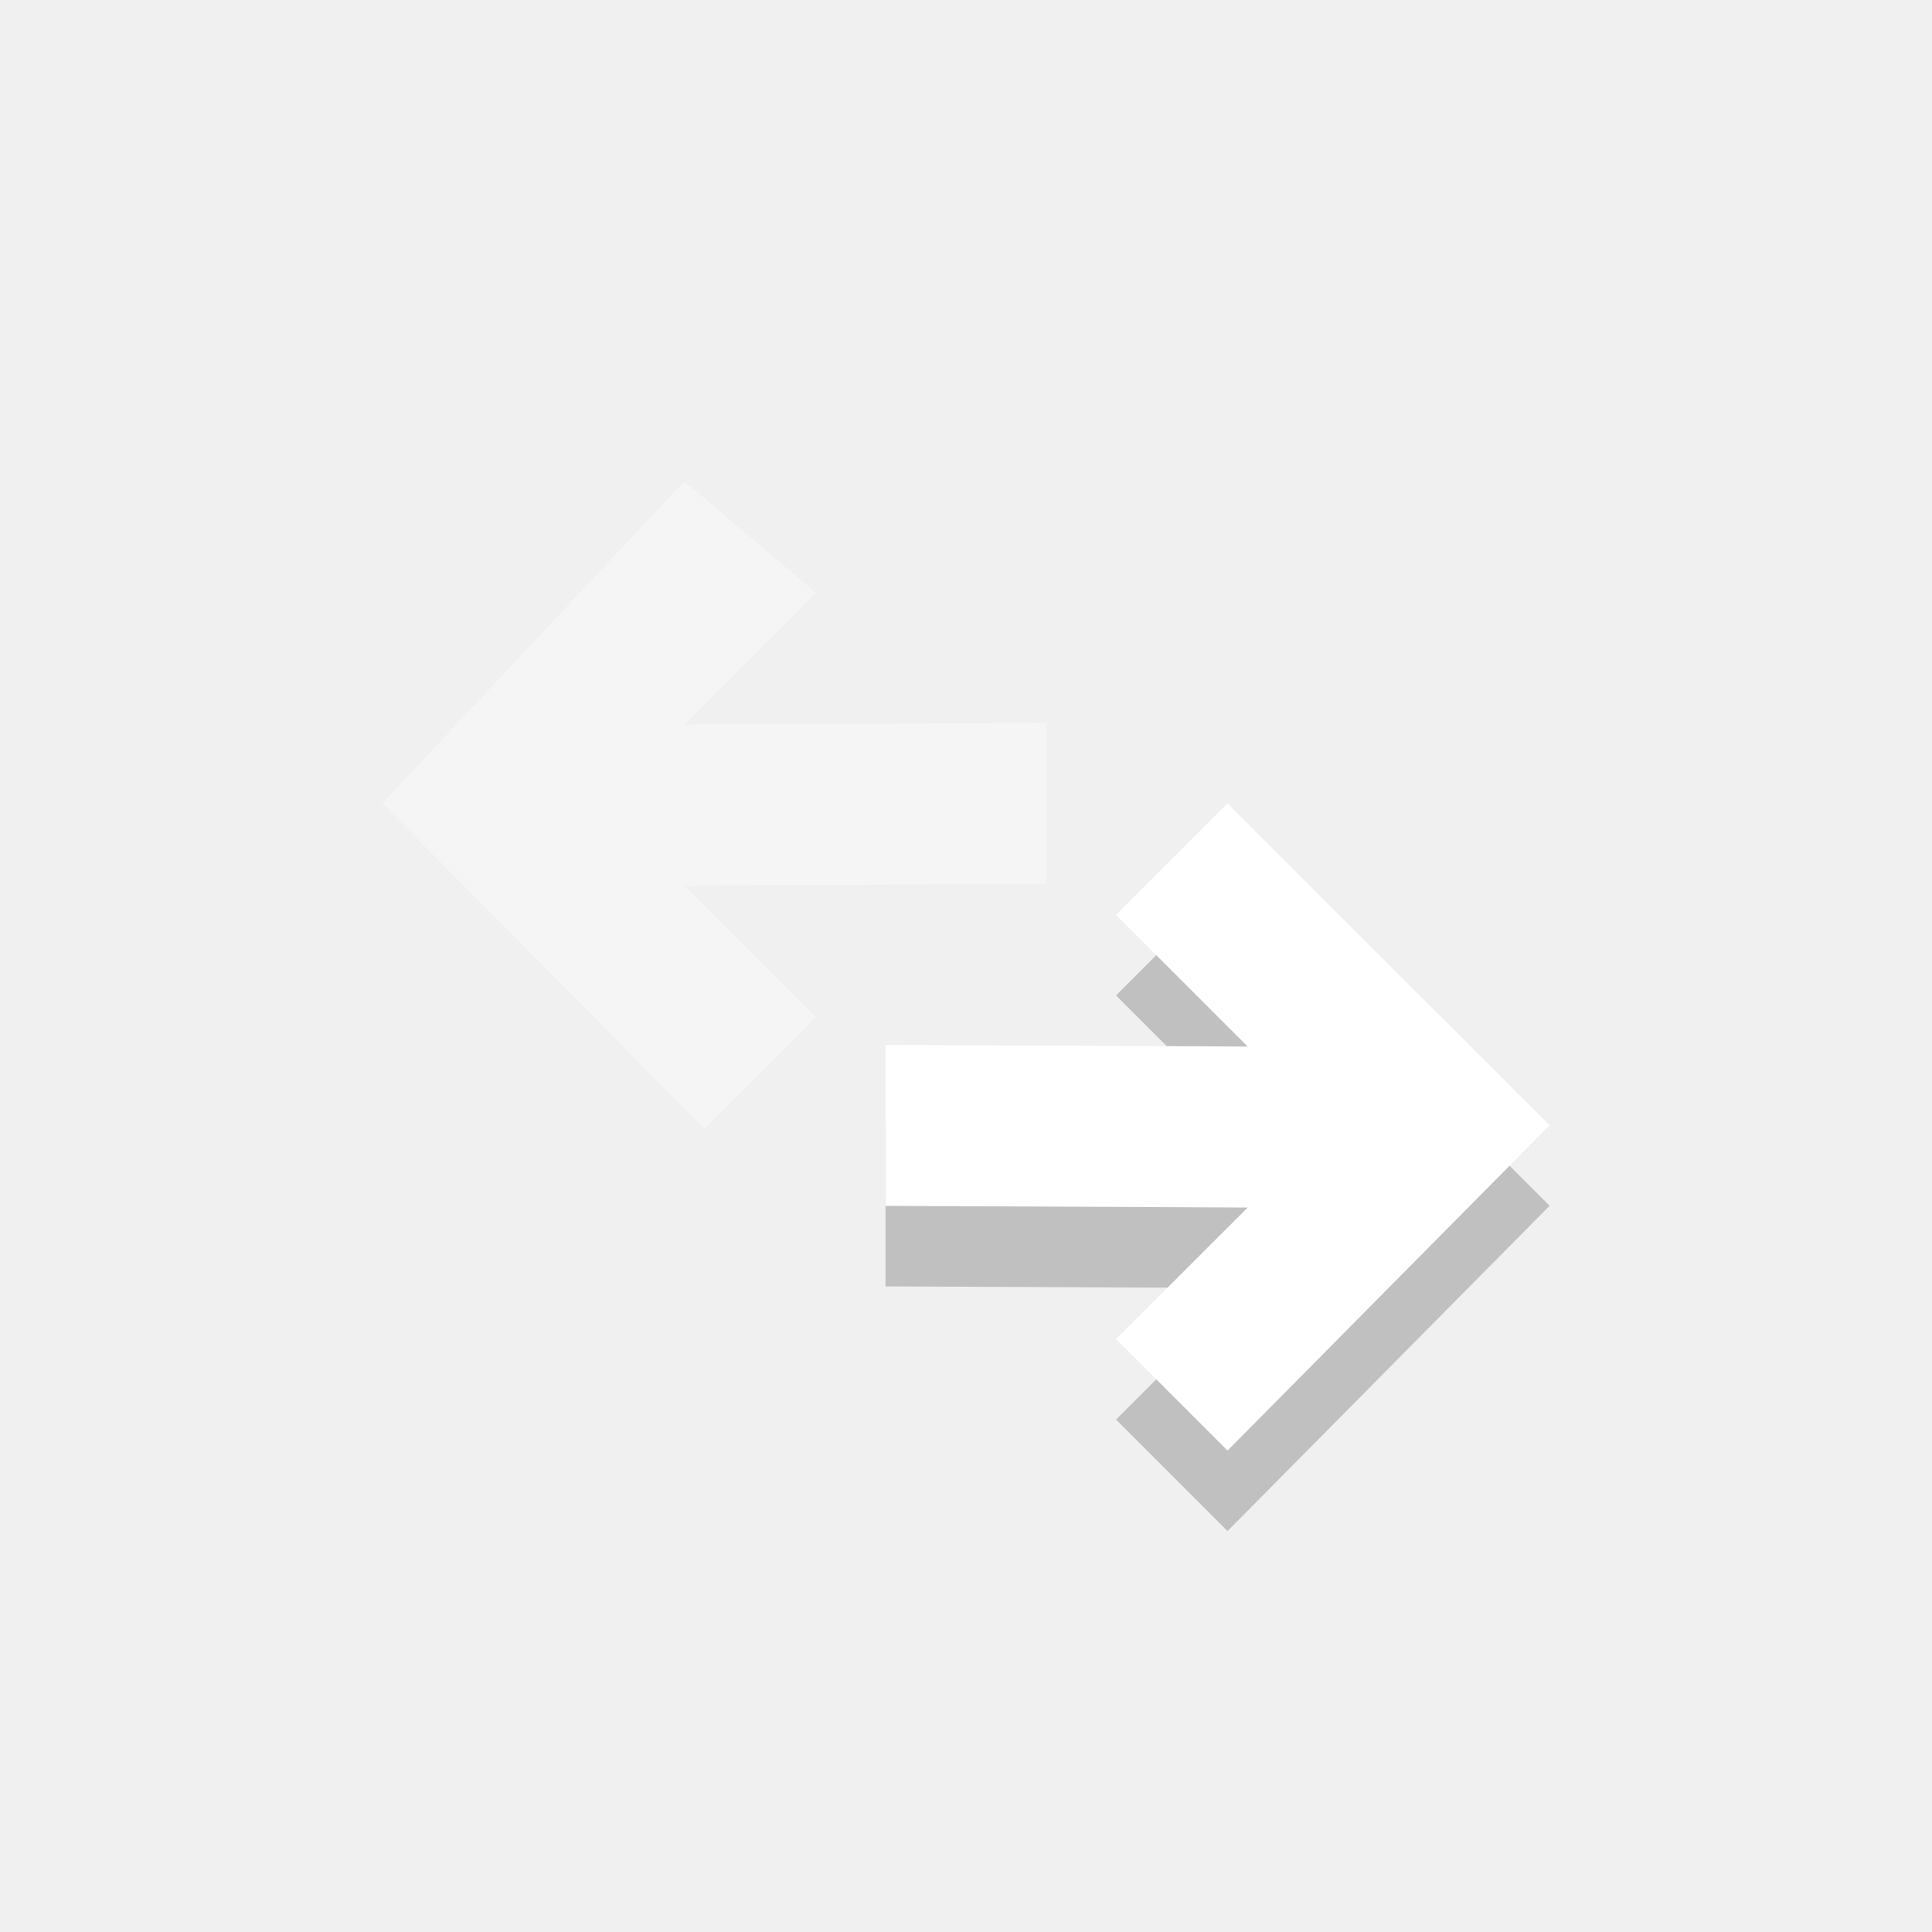
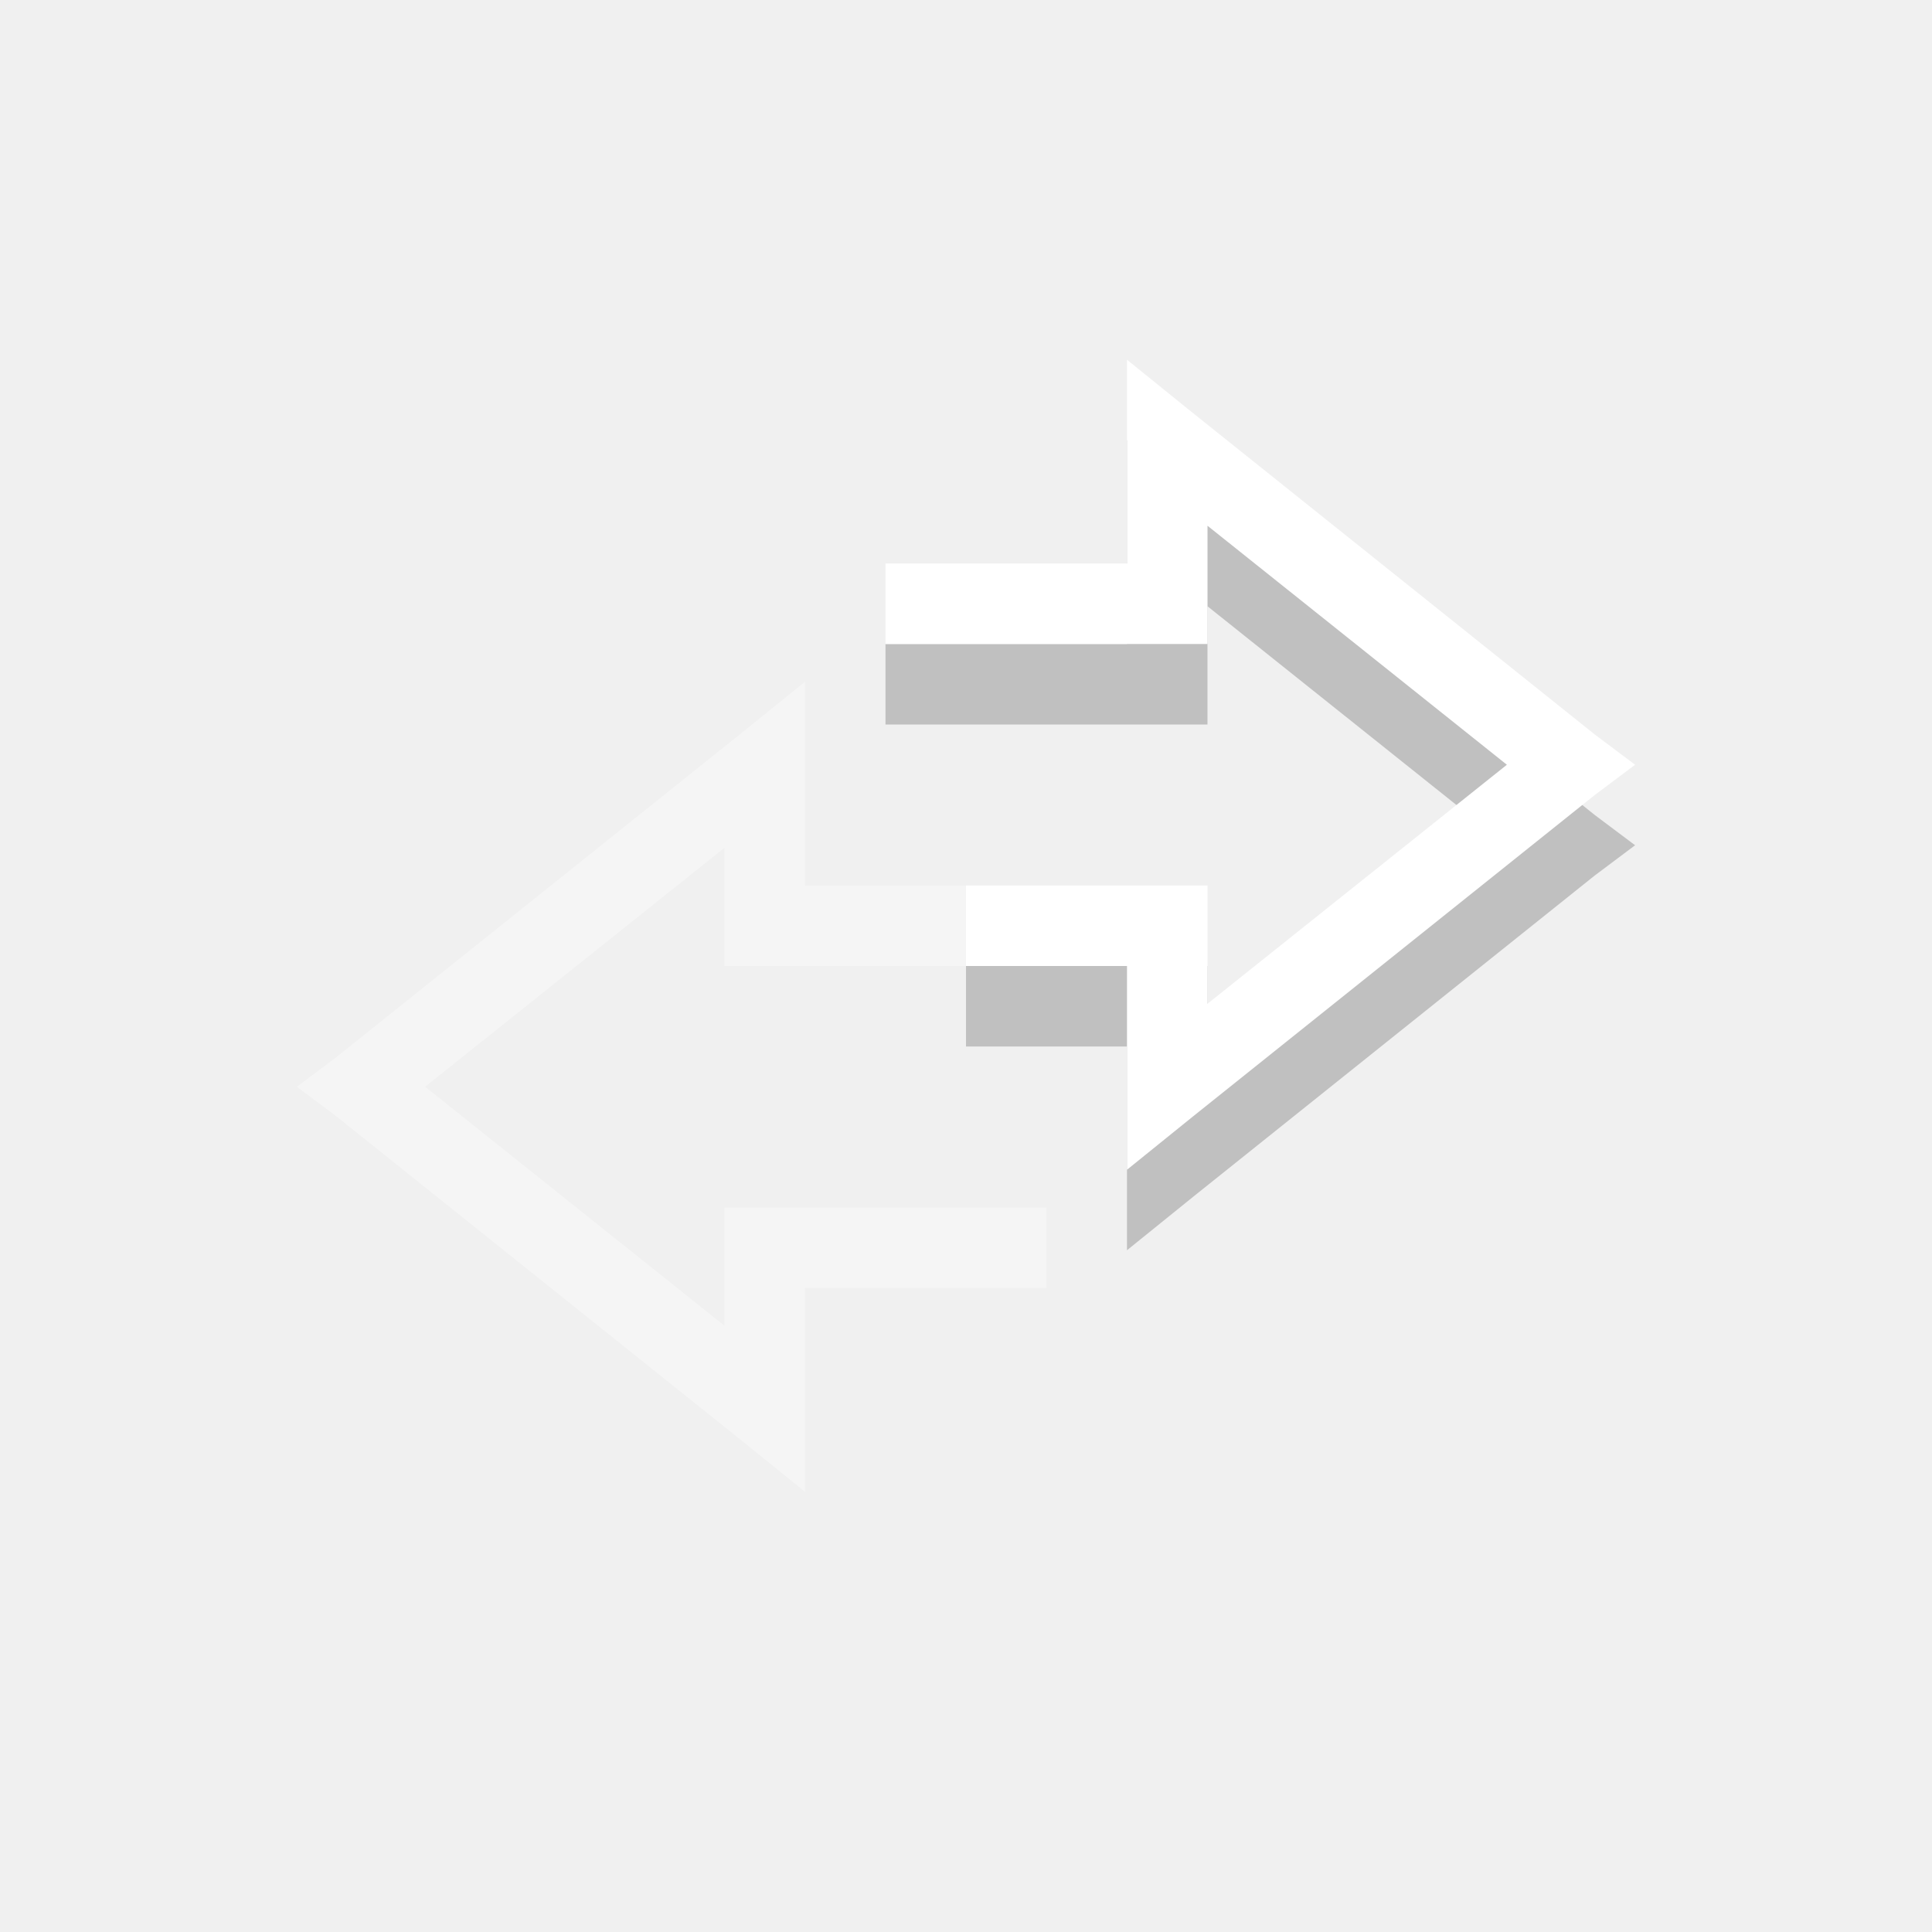
<svg xmlns="http://www.w3.org/2000/svg" xmlns:ns1="http://www.openswatchbook.org/uri/2009/osb" height="24" id="svg7384" style="enable-background:new" version="1.1" width="24">
  <defs id="defs7386">
    <linearGradient id="linearGradient5606" ns1:paint="solid">
      <stop id="stop5608" offset="0" style="stop-color:#000000;stop-opacity:1;" />
    </linearGradient>
    <filter color-interpolation-filters="sRGB" id="filter7554">
      <feBlend id="feBlend7556" in2="BackgroundImage" mode="darken" />
    </filter>
  </defs>
-   <g id="layer9" style="display:inline" transform="translate(-499.0002,411)" />
-   <g id="layer10" style="display:inline;filter:url(#filter7554)" transform="translate(-499.0002,411)" />
-   <g id="layer1" style="display:inline" transform="translate(-258,-206)" />
-   <g id="layer14" style="display:inline" transform="translate(-499.0002,411)" />
-   <g id="layer15" style="display:inline" transform="translate(-499.0002,411)" />
-   <g id="g71291" style="display:inline" transform="translate(-499.0002,411)" />
-   <g id="layer2" style="display:inline" transform="translate(-258,-56)" />
-   <g id="g6058" style="display:inline" transform="translate(-258,-56)" />
-   <g id="layer12" style="display:inline" transform="translate(-499.0002,411)">
-     <g id="g6683" transform="translate(3.99998,-4.02031)">
-       <path d="m 510.249,-396 -1.385,1.386 1.635,1.635 -4.499,-0.021 0,2 4.499,0.021 -1.635,1.634 1.385,1.385 4.001,-4.041 z" id="path6687" style="opacity:0.2;fill:#000000;fill-opacity:1;fill-rule:nonzero;stroke:none" />
-       <path style="opacity:0.35;fill:#ffffff;fill-opacity:1;fill-rule:nonzero;stroke:none" id="path5907" d="m 503.501,-401 1.635,1.386 -1.635,1.635 4.499,-0.021 0,2 -4.499,0.021 1.635,1.634 -1.385,1.385 -4.001,-4.041 z" />
-       <path style="fill:#ffffff;fill-opacity:1;fill-rule:nonzero;stroke:none" id="path5909" d="m 510.249,-397 -1.385,1.386 1.635,1.635 -4.499,-0.021 0,2 4.499,0.021 -1.635,1.634 1.385,1.385 4.001,-4.041 z" />
-     </g>
+   <g id="layer9" style="display:inline" transform="translate(-443.0002,411)" />
+   <g id="layer10" style="display:inline;filter:url(#filter7554)" transform="translate(-443.0002,411)" />
+   <g id="layer1" style="display:inline" transform="translate(-202,-206)" />
+   <g id="layer14" style="display:inline" transform="translate(-443.0002,411)" />
+   <g id="layer15" style="display:inline" transform="translate(-443.0002,411)" />
+   <g id="g71291" style="display:inline" transform="translate(-443.0002,411)" />
+   <g id="layer2" style="display:inline" transform="translate(-202,-56)" />
+   <g id="g6058" style="display:inline" transform="translate(-202,-56)" />
+   <g id="layer12" style="display:inline" transform="translate(-443.0002,411)">
+     <path id="path3785" d="m 457,-405.531 0,1.031 0,1.5 -2.5,0 -0.5,0 0,1 0.5,0 3,0 0.5,0 0,-0.5 0,-0.969 3.719,2.969 -3.719,2.969 0,-0.969 0,-0.5 -0.5,0 -2.5,0 0,1 2,0 0,1.5 0,1.031 0.812,-0.656 5,-4 0.5,-0.375 -0.5,-0.375 -5,-4 z" style="font-size:medium;font-style:normal;font-variant:normal;font-weight:normal;font-stretch:normal;text-indent:0;text-align:start;text-decoration:none;line-height:normal;letter-spacing:normal;word-spacing:normal;text-transform:none;direction:ltr;block-progression:tb;writing-mode:lr-tb;text-anchor:start;baseline-shift:baseline;opacity:0.2;color:#000000;fill:#000000;fill-opacity:1;stroke:none;stroke-width:1px;marker:none;visibility:visible;display:inline;overflow:visible;enable-background:new;font-family:Sans;-inkscape-font-specification:Sans" />
+     <path style="font-size:medium;font-style:normal;font-variant:normal;font-weight:normal;font-stretch:normal;text-indent:0;text-align:start;text-decoration:none;line-height:normal;letter-spacing:normal;word-spacing:normal;text-transform:none;direction:ltr;block-progression:tb;writing-mode:lr-tb;text-anchor:start;baseline-shift:baseline;color:#000000;fill:#ffffff;fill-opacity:1;stroke:none;stroke-width:1px;marker:none;visibility:visible;display:inline;overflow:visible;enable-background:new;font-family:Sans;-inkscape-font-specification:Sans" d="M 14,4.469 14,5.5 14,7 11.5,7 11,7 l 0,1 0.5,0 3,0 L 15,8 15,7.5 15,6.531 18.719,9.5 15,12.469 15,11.5 15,11 l -0.5,0 -2.5,0 0,1 2,0 0,1.5 0,1.031 0.812,-0.656 5,-4 0.5,-0.375 -0.5,-0.375 -5,-4 z" transform="translate(443.0002,-411)" id="path3766" />
+     <path id="path3783" transform="translate(443.0002,-411)" d="M 10,8.469 9.188,9.125 l -5,4 -0.5,0.375 0.5,0.375 5,4 L 10,18.531 10,17.5 10,16 l 2.5,0 0.5,0 0,-1 -0.5,0 -3,0 L 9,15 9,15.5 9,16.469 5.281,13.5 9,10.531 9,11.5 9,12 l 0.5,0 2.5,0 0,-1 L 10,11 10,9.5 z" style="font-size:medium;font-style:normal;font-variant:normal;font-weight:normal;font-stretch:normal;text-indent:0;text-align:start;text-decoration:none;line-height:normal;letter-spacing:normal;word-spacing:normal;text-transform:none;direction:ltr;block-progression:tb;writing-mode:lr-tb;text-anchor:start;baseline-shift:baseline;color:#000000;fill:#ffffff;fill-opacity:1;stroke:none;stroke-width:1px;marker:none;visibility:visible;display:inline;overflow:visible;enable-background:new;font-family:Sans;-inkscape-font-specification:Sans;opacity:0.35" />
  </g>
</svg>
